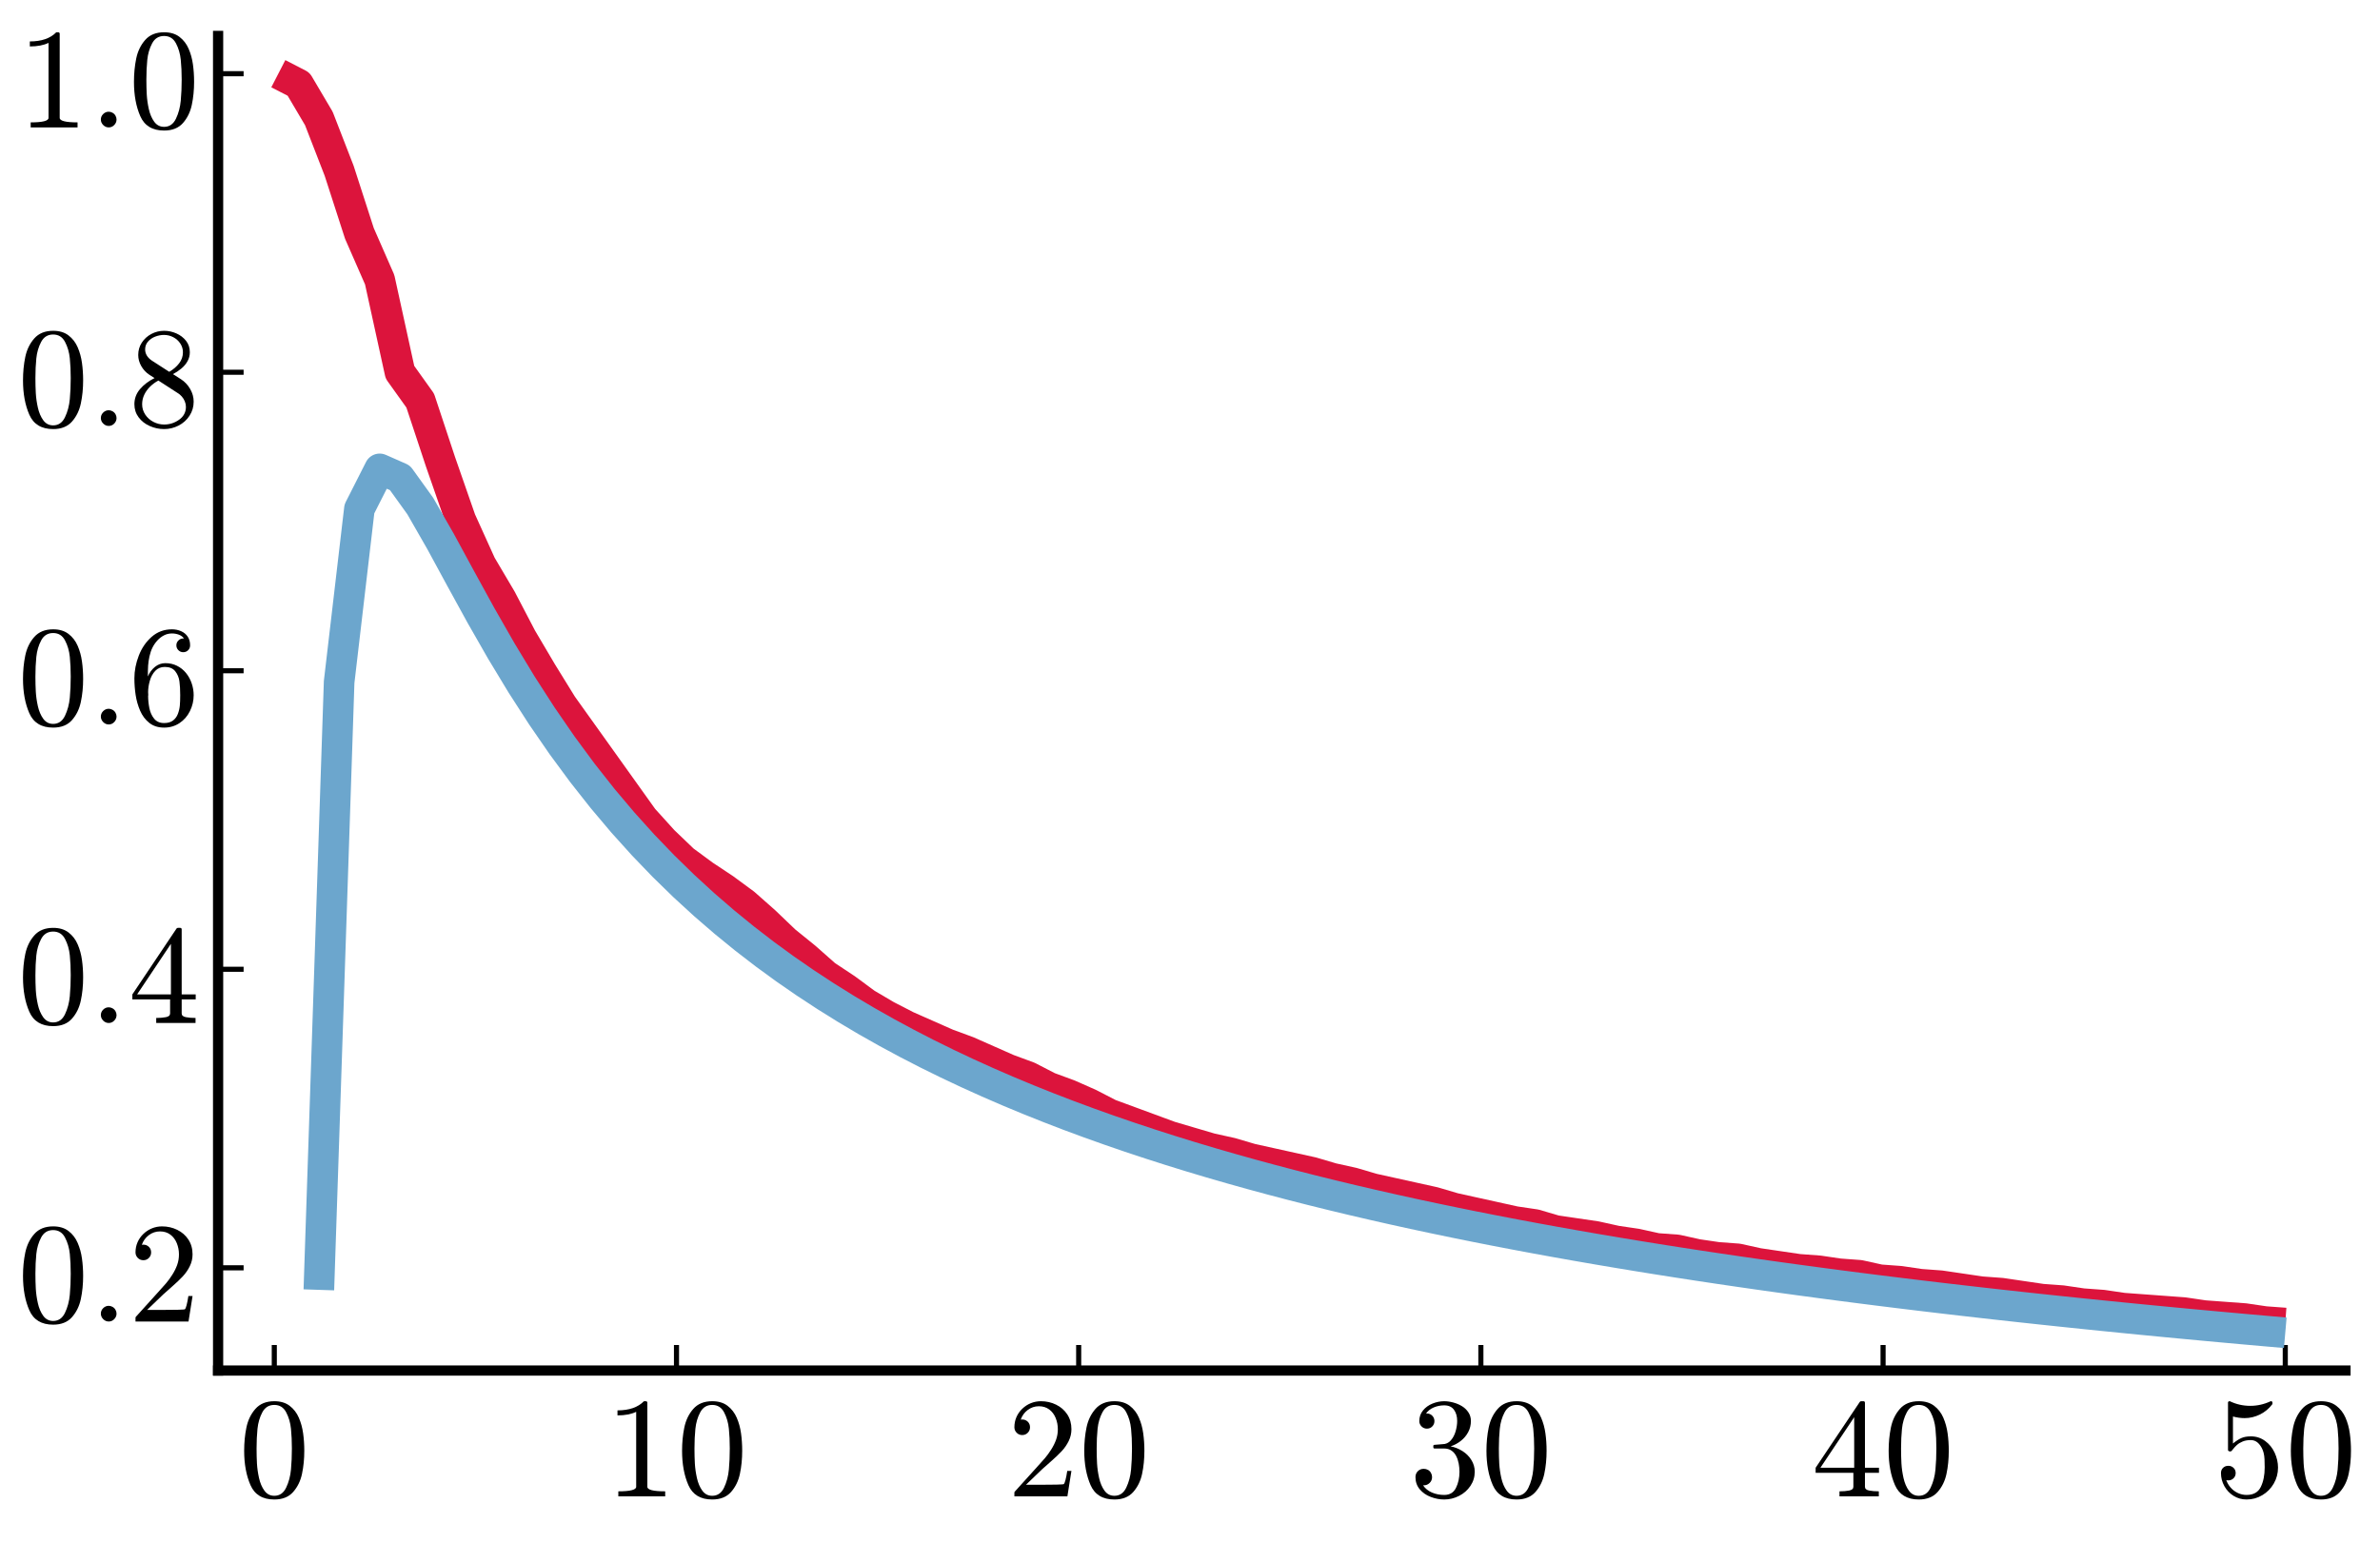
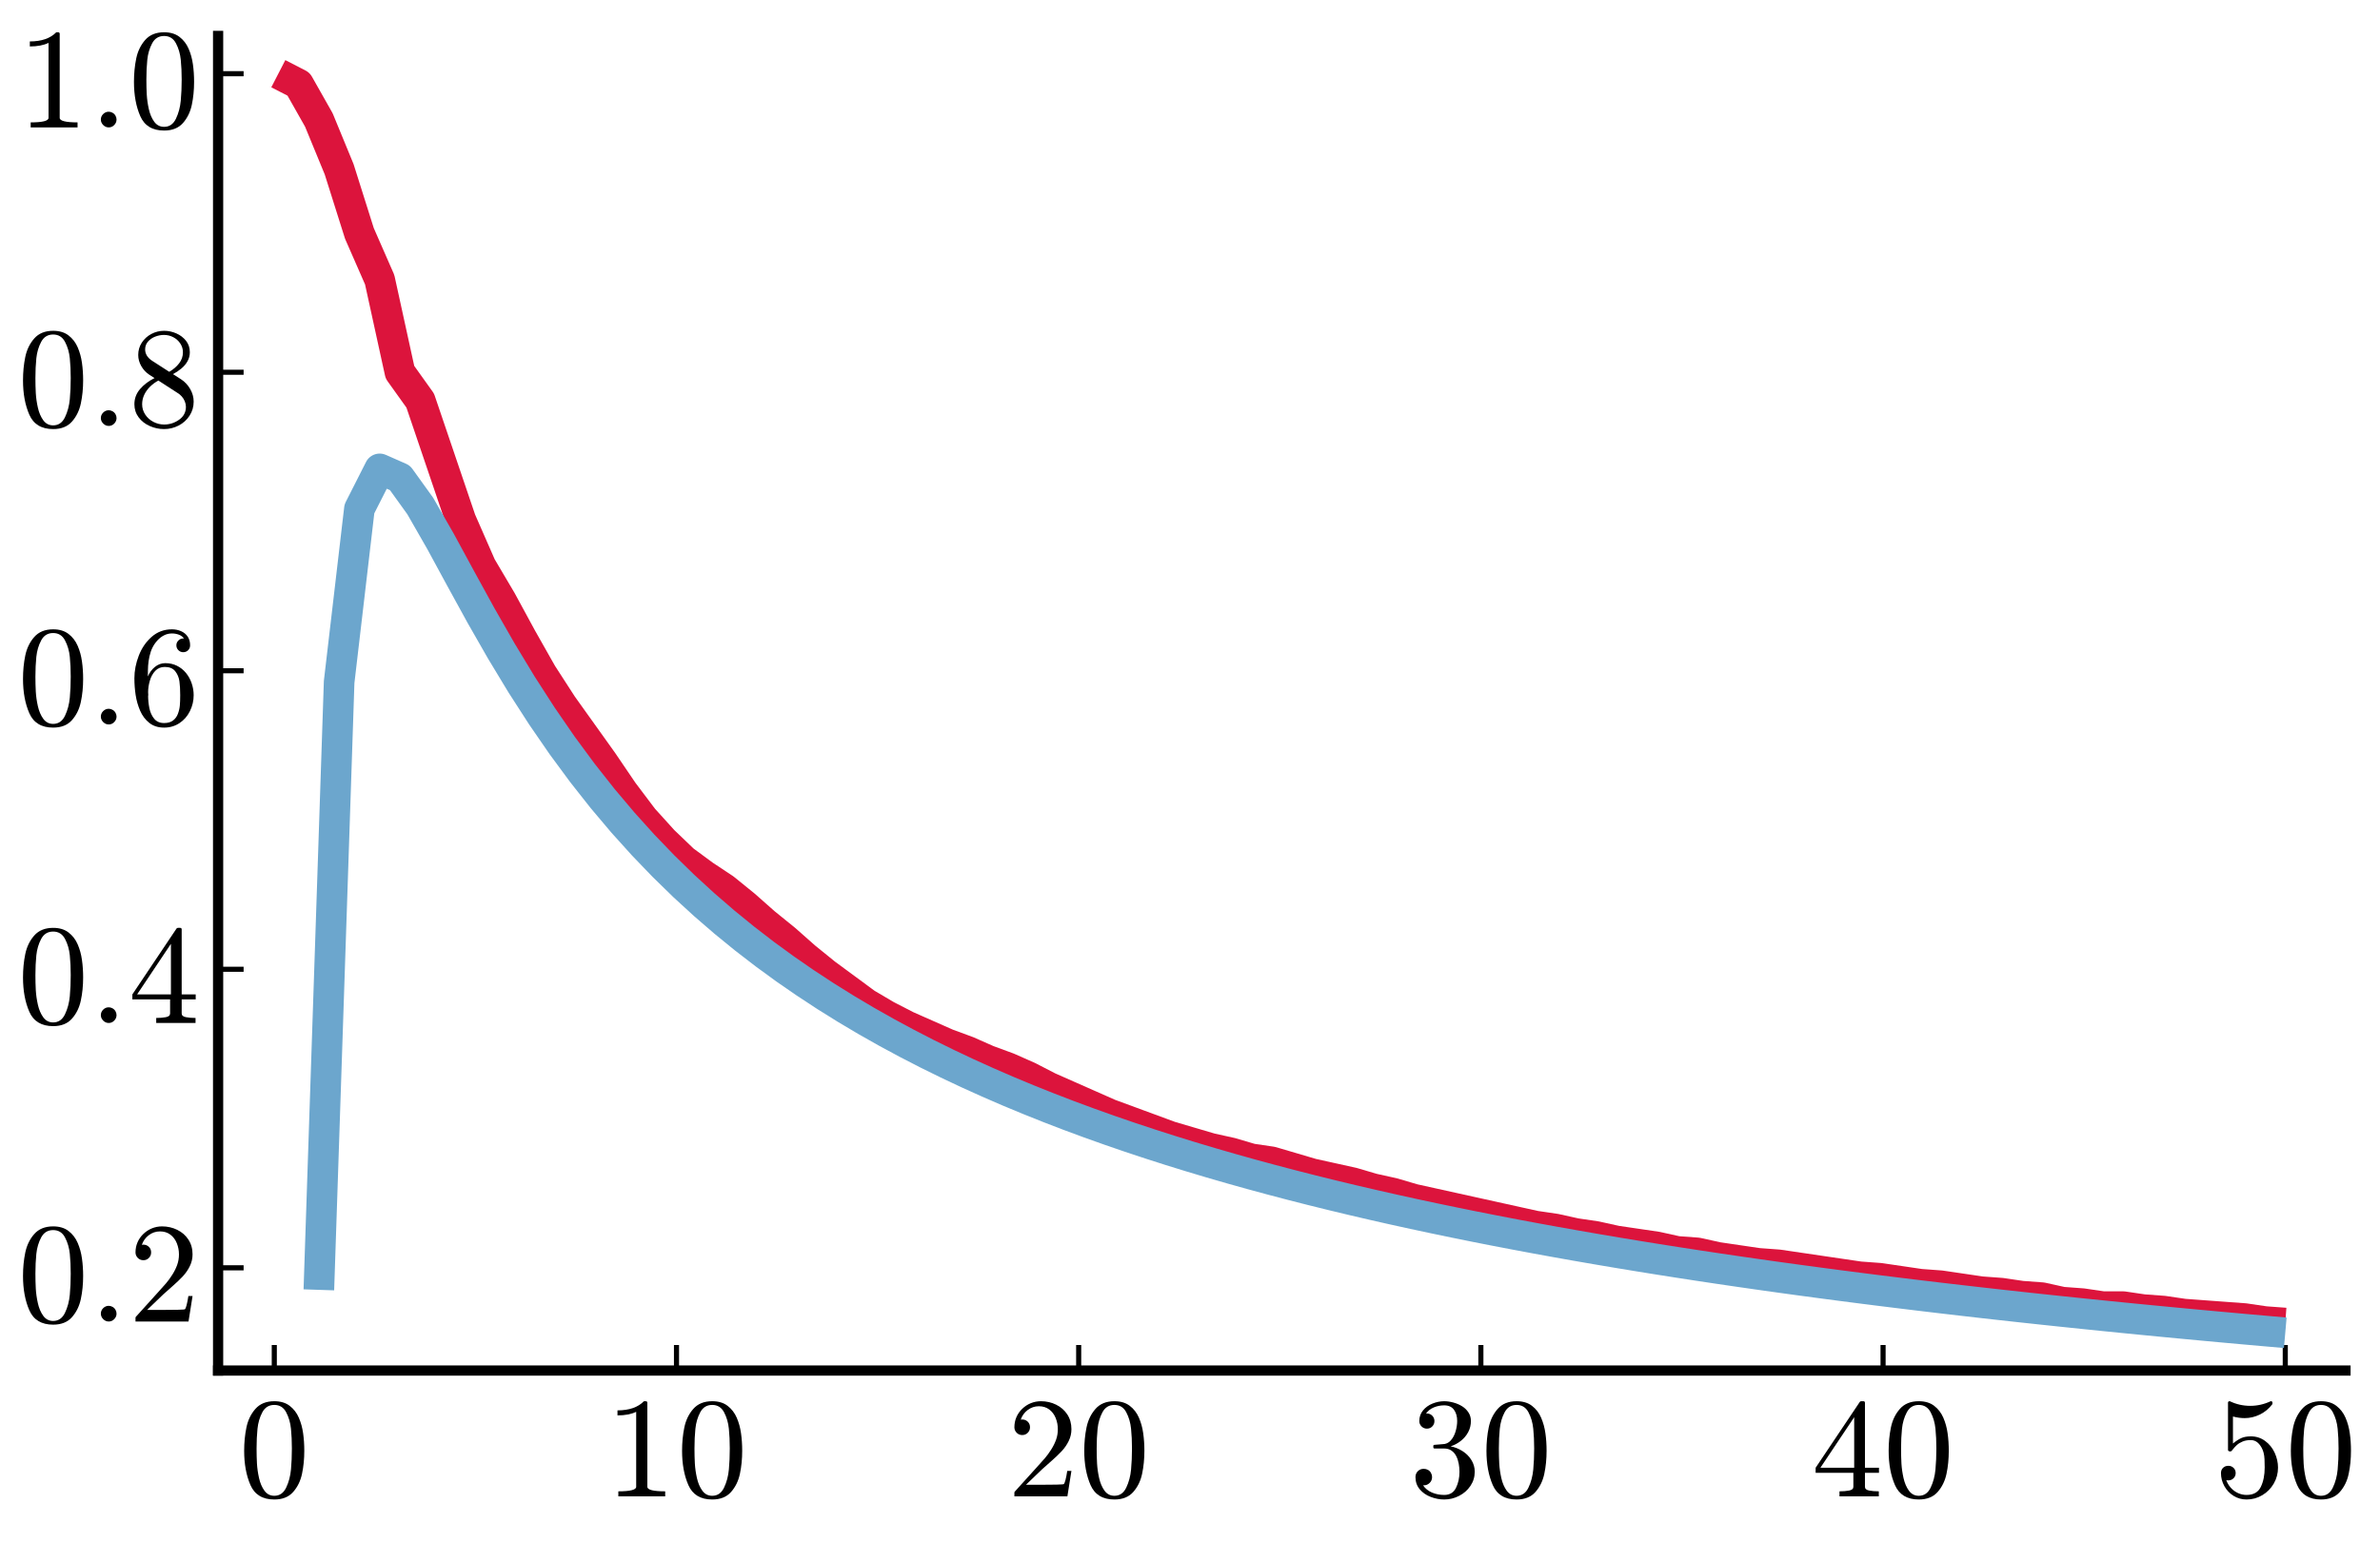
<svg xmlns="http://www.w3.org/2000/svg" xmlns:xlink="http://www.w3.org/1999/xlink" width="466.56pt" height="302.4pt" viewBox="0 0 466.56 302.4" version="1.1">
  <defs>
    <style type="text/css">*{stroke-linejoin: round; stroke-linecap: butt}</style>
  </defs>
  <g id="figure_1">
    <g id="patch_1">
      <path d="M 0 302.4  L 466.56 302.4  L 466.56 0  L 0 0  L 0 302.4  z " style="fill: none" />
    </g>
    <g id="axes_1">
      <g id="patch_2">
        <path d="M 42.756 268.705  L 459.793 268.705  L 459.793 7.045  L 42.756 7.045  L 42.756 268.705  z " style="fill: none" />
      </g>
      <g id="line2d_1">
-         <path d="M 54.559 14.45  L 58.533 16.499  L 62.507 23.229  L 66.482 33.472  L 70.456 45.763  L 74.43 54.835  L 78.404 72.979  L 82.378 78.539  L 86.352 90.537  L 90.326 101.95  L 94.3 110.73  L 98.274 117.46  L 102.248 125.069  L 106.222 131.8  L 110.196 138.238  L 114.17 143.798  L 118.144 149.358  L 122.118 154.919  L 126.092 160.479  L 130.066 164.868  L 134.04 168.673  L 138.014 171.599  L 141.988 174.233  L 145.962 177.159  L 149.936 180.671  L 153.91 184.476  L 157.885 187.695  L 161.859 191.206  L 165.833 193.84  L 169.807 196.767  L 173.781 199.108  L 177.755 201.156  L 181.729 202.912  L 185.703 204.668  L 189.677 206.131  L 193.651 207.887  L 197.625 209.643  L 201.599 211.106  L 205.573 213.155  L 209.547 214.618  L 213.521 216.374  L 217.495 218.422  L 221.469 219.885  L 225.443 221.349  L 229.417 222.812  L 233.391 223.982  L 237.365 225.153  L 241.339 226.031  L 245.313 227.201  L 249.288 228.079  L 253.262 228.957  L 257.236 229.835  L 261.21 231.006  L 265.184 231.884  L 269.158 233.054  L 273.132 233.932  L 277.106 234.81  L 281.08 235.688  L 285.054 236.859  L 289.028 237.737  L 293.002 238.614  L 296.976 239.492  L 300.95 240.078  L 304.924 241.248  L 308.898 241.834  L 312.872 242.419  L 316.846 243.297  L 320.82 243.882  L 324.794 244.76  L 328.768 245.053  L 332.742 245.931  L 336.717 246.516  L 340.691 246.808  L 344.665 247.686  L 348.639 248.272  L 352.613 248.857  L 356.587 249.15  L 360.561 249.735  L 364.535 250.028  L 368.509 250.905  L 372.483 251.198  L 376.457 251.783  L 380.431 252.076  L 384.405 252.661  L 388.379 253.247  L 392.353 253.539  L 396.327 254.125  L 400.301 254.71  L 404.275 255.002  L 408.249 255.588  L 412.223 255.88  L 416.197 256.466  L 420.171 256.758  L 424.145 257.051  L 428.12 257.344  L 432.094 257.929  L 436.068 258.222  L 440.042 258.514  L 444.016 259.099  L 447.99 259.392  " clip-path="url(#p06ecc2af07)" style="fill: none; stroke: #dc143c; stroke-width: 6" />
+         <path d="M 54.559 14.45  L 58.533 16.499  L 62.507 23.522  L 66.482 33.179  L 70.456 45.763  L 74.43 54.835  L 78.404 72.979  L 82.378 78.539  L 86.352 90.245  L 90.326 101.95  L 94.3 111.022  L 98.274 117.753  L 102.248 125.069  L 106.222 132.092  L 110.196 138.238  L 114.17 143.798  L 118.144 149.358  L 122.118 155.211  L 126.092 160.479  L 130.066 164.868  L 134.04 168.673  L 138.014 171.599  L 141.988 174.233  L 145.962 177.452  L 149.936 180.964  L 153.91 184.183  L 157.885 187.695  L 161.859 190.914  L 165.833 193.84  L 169.807 196.767  L 173.781 199.108  L 177.755 201.156  L 181.729 202.912  L 185.703 204.668  L 189.677 206.131  L 193.651 207.887  L 197.625 209.35  L 201.599 211.106  L 205.573 213.155  L 209.547 214.91  L 213.521 216.666  L 217.495 218.422  L 221.469 219.885  L 225.443 221.349  L 229.417 222.812  L 233.391 223.982  L 237.365 225.153  L 241.339 226.031  L 245.313 227.201  L 249.288 227.787  L 253.262 228.957  L 257.236 230.128  L 261.21 231.006  L 265.184 231.884  L 269.158 233.054  L 273.132 233.932  L 277.106 235.103  L 281.08 235.981  L 285.054 236.859  L 289.028 237.737  L 293.002 238.614  L 296.976 239.492  L 300.95 240.37  L 304.924 240.956  L 308.898 241.834  L 312.872 242.419  L 316.846 243.297  L 320.82 243.882  L 324.794 244.467  L 328.768 245.345  L 332.742 245.638  L 336.717 246.516  L 340.691 247.101  L 344.665 247.686  L 348.639 247.979  L 352.613 248.564  L 356.587 249.15  L 360.561 249.735  L 364.535 250.32  L 368.509 250.613  L 372.483 251.198  L 376.457 251.783  L 380.431 252.076  L 384.405 252.661  L 388.379 253.247  L 392.353 253.539  L 396.327 254.125  L 400.301 254.417  L 404.275 255.295  L 408.249 255.588  L 412.223 256.173  L 416.197 256.173  L 420.171 256.758  L 424.145 257.051  L 428.12 257.636  L 432.094 257.929  L 436.068 258.222  L 440.042 258.514  L 444.016 259.099  L 447.99 259.392  " clip-path="url(#p8ee39f8267)" style="fill: none; stroke: #dc143c; stroke-width: 6" />
      </g>
      <g id="matplotlib.axis_1">
        <g id="xtick_1">
          <g id="line2d_2">
            <defs>
-               <path id="ma54bce855b" d="M 0 0  L 0 -5  " style="stroke: #000000" />
+               <path id="m510c51243f" d="M 0 0  L 0 -5  " style="stroke: #000000" />
            </defs>
            <g>
-               <use xlink:href="#ma54bce855b" x="53.771" y="268.705" style="stroke: #000000" />
+               <use xlink:href="#m510c51243f" x="53.771" y="268.705" style="stroke: #000000" />
            </g>
          </g>
          <g id="text_1">
            <g transform="translate(46.77095 293.481) scale(0.28 -0.28)">
              <defs>
                <path id="Cmr10-30" d="M 1600 -141  Q 816 -141 533 504  Q 250 1150 250 2041  Q 250 2597 351 3087  Q 453 3578 754 3920  Q 1056 4263 1600 4263  Q 2022 4263 2290 4056  Q 2559 3850 2700 3523  Q 2841 3197 2892 2823  Q 2944 2450 2944 2041  Q 2944 1491 2842 1011  Q 2741 531 2444 195  Q 2147 -141 1600 -141  z M 1600 25  Q 1956 25 2131 390  Q 2306 756 2347 1200  Q 2388 1644 2388 2144  Q 2388 2625 2347 3031  Q 2306 3438 2132 3767  Q 1959 4097 1600 4097  Q 1238 4097 1063 3765  Q 888 3434 847 3029  Q 806 2625 806 2144  Q 806 1788 823 1472  Q 841 1156 916 820  Q 991 484 1158 254  Q 1325 25 1600 25  z " transform="scale(0.015625)" />
              </defs>
              <use xlink:href="#Cmr10-30" transform="translate(0 0.390625)" />
            </g>
          </g>
        </g>
        <g id="xtick_2">
          <g id="line2d_3">
            <g>
-               <use xlink:href="#ma54bce855b" x="132.615" y="268.705" style="stroke: #000000" />
+               <use xlink:href="#m510c51243f" x="132.615" y="268.705" style="stroke: #000000" />
            </g>
          </g>
          <g id="text_2">
            <g transform="translate(118.6147 293.481) scale(0.28 -0.28)">
              <defs>
                <path id="Cmr10-31" d="M 594 0  L 594 225  Q 1394 225 1394 428  L 1394 3788  Q 1063 3628 556 3628  L 556 3853  Q 1341 3853 1741 4263  L 1831 4263  Q 1853 4263 1873 4245  Q 1894 4228 1894 4206  L 1894 428  Q 1894 225 2694 225  L 2694 0  L 594 0  z " transform="scale(0.015625)" />
              </defs>
              <use xlink:href="#Cmr10-31" transform="translate(0 0.390625)" />
              <use xlink:href="#Cmr10-30" transform="translate(50 0.390625)" />
            </g>
          </g>
        </g>
        <g id="xtick_3">
          <g id="line2d_4">
            <g>
-               <use xlink:href="#ma54bce855b" x="211.458" y="268.705" style="stroke: #000000" />
+               <use xlink:href="#m510c51243f" x="211.458" y="268.705" style="stroke: #000000" />
            </g>
          </g>
          <g id="text_3">
            <g transform="translate(197.4585 293.481) scale(0.28 -0.28)">
              <defs>
                <path id="Cmr10-32" d="M 319 0  L 319 172  Q 319 188 331 206  L 1325 1306  Q 1550 1550 1690 1715  Q 1831 1881 1968 2097  Q 2106 2313 2186 2536  Q 2266 2759 2266 3009  Q 2266 3272 2169 3511  Q 2072 3750 1880 3894  Q 1688 4038 1416 4038  Q 1138 4038 916 3870  Q 694 3703 603 3438  Q 628 3444 672 3444  Q 816 3444 917 3347  Q 1019 3250 1019 3097  Q 1019 2950 917 2848  Q 816 2747 672 2747  Q 522 2747 420 2851  Q 319 2956 319 3097  Q 319 3338 409 3548  Q 500 3759 670 3923  Q 841 4088 1055 4175  Q 1269 4263 1509 4263  Q 1875 4263 2190 4108  Q 2506 3953 2690 3670  Q 2875 3388 2875 3009  Q 2875 2731 2753 2481  Q 2631 2231 2440 2026  Q 2250 1822 1953 1562  Q 1656 1303 1563 1216  L 838 519  L 1453 519  Q 1906 519 2211 526  Q 2516 534 2534 550  Q 2609 631 2688 1141  L 2875 1141  L 2694 0  L 319 0  z " transform="scale(0.015625)" />
              </defs>
              <use xlink:href="#Cmr10-32" transform="translate(0 0.390625)" />
              <use xlink:href="#Cmr10-30" transform="translate(50 0.390625)" />
            </g>
          </g>
        </g>
        <g id="xtick_4">
          <g id="line2d_5">
            <g>
-               <use xlink:href="#ma54bce855b" x="290.302" y="268.705" style="stroke: #000000" />
+               <use xlink:href="#m510c51243f" x="290.302" y="268.705" style="stroke: #000000" />
            </g>
          </g>
          <g id="text_4">
            <g transform="translate(276.3022 293.481) scale(0.28 -0.28)">
              <defs>
                <path id="Cmr10-33" d="M 609 494  Q 759 275 1012 169  Q 1266 63 1556 63  Q 1928 63 2084 380  Q 2241 697 2241 1100  Q 2241 1281 2208 1462  Q 2175 1644 2097 1800  Q 2019 1956 1883 2050  Q 1747 2144 1550 2144  L 1125 2144  Q 1069 2144 1069 2203  L 1069 2259  Q 1069 2309 1125 2309  L 1478 2338  Q 1703 2338 1851 2506  Q 2000 2675 2069 2917  Q 2138 3159 2138 3378  Q 2138 3684 1994 3881  Q 1850 4078 1556 4078  Q 1313 4078 1091 3986  Q 869 3894 738 3706  Q 750 3709 759 3711  Q 769 3713 781 3713  Q 925 3713 1022 3613  Q 1119 3513 1119 3372  Q 1119 3234 1022 3134  Q 925 3034 781 3034  Q 641 3034 541 3134  Q 441 3234 441 3372  Q 441 3647 606 3850  Q 772 4053 1033 4158  Q 1294 4263 1556 4263  Q 1750 4263 1965 4205  Q 2181 4147 2356 4039  Q 2531 3931 2642 3762  Q 2753 3594 2753 3378  Q 2753 3109 2633 2881  Q 2513 2653 2303 2487  Q 2094 2322 1844 2241  Q 2122 2188 2372 2031  Q 2622 1875 2773 1631  Q 2925 1388 2925 1106  Q 2925 753 2731 467  Q 2538 181 2222 20  Q 1906 -141 1556 -141  Q 1256 -141 954 -26  Q 653 88 461 316  Q 269 544 269 863  Q 269 1022 375 1128  Q 481 1234 641 1234  Q 744 1234 830 1186  Q 916 1138 964 1050  Q 1013 963 1013 863  Q 1013 706 903 600  Q 794 494 641 494  L 609 494  z " transform="scale(0.015625)" />
              </defs>
              <use xlink:href="#Cmr10-33" transform="translate(0 0.390625)" />
              <use xlink:href="#Cmr10-30" transform="translate(50 0.390625)" />
            </g>
          </g>
        </g>
        <g id="xtick_5">
          <g id="line2d_6">
            <g>
-               <use xlink:href="#ma54bce855b" x="369.146" y="268.705" style="stroke: #000000" />
+               <use xlink:href="#m510c51243f" x="369.146" y="268.705" style="stroke: #000000" />
            </g>
          </g>
          <g id="text_5">
            <g transform="translate(355.146 293.481) scale(0.28 -0.28)">
              <defs>
                <path id="Cmr10-34" d="M 178 1056  L 178 1281  L 2156 4231  Q 2178 4263 2222 4263  L 2316 4263  Q 2388 4263 2388 4191  L 2388 1281  L 3016 1281  L 3016 1056  L 2388 1056  L 2388 428  Q 2388 297 2575 261  Q 2763 225 3009 225  L 3009 0  L 1247 0  L 1247 225  Q 1494 225 1681 261  Q 1869 297 1869 428  L 1869 1056  L 178 1056  z M 391 1281  L 1906 1281  L 1906 3547  L 391 1281  z " transform="scale(0.015625)" />
              </defs>
              <use xlink:href="#Cmr10-34" transform="translate(0 0.390625)" />
              <use xlink:href="#Cmr10-30" transform="translate(50 0.390625)" />
            </g>
          </g>
        </g>
        <g id="xtick_6">
          <g id="line2d_7">
            <g>
-               <use xlink:href="#ma54bce855b" x="447.99" y="268.705" style="stroke: #000000" />
+               <use xlink:href="#m510c51243f" x="447.99" y="268.705" style="stroke: #000000" />
            </g>
          </g>
          <g id="text_6">
            <g transform="translate(433.9897 293.481) scale(0.28 -0.28)">
              <defs>
                <path id="Cmr10-35" d="M 556 728  Q 622 541 758 387  Q 894 234 1080 148  Q 1266 63 1466 63  Q 1928 63 2103 422  Q 2278 781 2278 1294  Q 2278 1516 2270 1667  Q 2263 1819 2228 1959  Q 2169 2184 2020 2353  Q 1872 2522 1656 2522  Q 1441 2522 1286 2456  Q 1131 2391 1034 2303  Q 938 2216 863 2119  Q 788 2022 769 2016  L 697 2016  Q 681 2016 657 2036  Q 634 2056 634 2075  L 634 4213  Q 634 4228 654 4245  Q 675 4263 697 4263  L 716 4263  Q 1147 4056 1631 4056  Q 2106 4056 2547 4263  L 2566 4263  Q 2588 4263 2606 4247  Q 2625 4231 2625 4213  L 2625 4153  Q 2625 4122 2613 4122  Q 2394 3831 2064 3668  Q 1734 3506 1381 3506  Q 1125 3506 856 3578  L 856 2369  Q 1069 2541 1236 2614  Q 1403 2688 1663 2688  Q 2016 2688 2295 2484  Q 2575 2281 2725 1954  Q 2875 1628 2875 1288  Q 2875 903 2686 575  Q 2497 247 2172 53  Q 1847 -141 1466 -141  Q 1150 -141 886 21  Q 622 184 470 459  Q 319 734 319 1044  Q 319 1188 412 1278  Q 506 1369 647 1369  Q 788 1369 883 1276  Q 978 1184 978 1044  Q 978 906 883 811  Q 788 716 647 716  Q 625 716 597 720  Q 569 725 556 728  z " transform="scale(0.015625)" />
              </defs>
              <use xlink:href="#Cmr10-35" transform="translate(0 0.390625)" />
              <use xlink:href="#Cmr10-30" transform="translate(50 0.390625)" />
            </g>
          </g>
        </g>
      </g>
      <g id="matplotlib.axis_2">
        <g id="ytick_1">
          <g id="line2d_8">
            <defs>
-               <path id="m60414f31c0" d="M 0 0  L 5 0  " style="stroke: #000000" />
+               <path id="m8fe8772b81" d="M 0 0  L 5 0  " style="stroke: #000000" />
            </defs>
            <g>
-               <use xlink:href="#m60414f31c0" x="42.756" y="248.564" style="stroke: #000000" />
+               <use xlink:href="#m8fe8772b81" x="42.756" y="248.564" style="stroke: #000000" />
            </g>
          </g>
          <g id="text_7">
            <g transform="translate(3.416477 259.2021) scale(0.28 -0.28)">
              <defs>
                <path id="Cmmi10-3a" d="M 538 353  Q 538 497 644 600  Q 750 703 891 703  Q 978 703 1062 656  Q 1147 609 1194 525  Q 1241 441 1241 353  Q 1241 213 1137 106  Q 1034 0 891 0  Q 750 0 644 106  Q 538 213 538 353  z " transform="scale(0.015625)" />
              </defs>
              <use xlink:href="#Cmr10-30" transform="translate(0 0.390625)" />
              <use xlink:href="#Cmmi10-3a" transform="translate(50 0.390625)" />
              <use xlink:href="#Cmr10-32" transform="translate(77.68555 0.390625)" />
            </g>
          </g>
        </g>
        <g id="ytick_2">
          <g id="line2d_9">
            <g>
-               <use xlink:href="#m60414f31c0" x="42.756" y="190.036" style="stroke: #000000" />
+               <use xlink:href="#m8fe8772b81" x="42.756" y="190.036" style="stroke: #000000" />
            </g>
          </g>
          <g id="text_8">
            <g transform="translate(3.416477 200.6736) scale(0.28 -0.28)">
              <use xlink:href="#Cmr10-30" transform="translate(0 0.390625)" />
              <use xlink:href="#Cmmi10-3a" transform="translate(50 0.390625)" />
              <use xlink:href="#Cmr10-34" transform="translate(77.68555 0.390625)" />
            </g>
          </g>
        </g>
        <g id="ytick_3">
          <g id="line2d_10">
            <g>
-               <use xlink:href="#m60414f31c0" x="42.756" y="131.507" style="stroke: #000000" />
+               <use xlink:href="#m8fe8772b81" x="42.756" y="131.507" style="stroke: #000000" />
            </g>
          </g>
          <g id="text_9">
            <g transform="translate(3.416477 142.145) scale(0.28 -0.28)">
              <defs>
                <path id="Cmr10-36" d="M 1600 -141  Q 1203 -141 937 70  Q 672 281 526 617  Q 381 953 325 1322  Q 269 1691 269 2069  Q 269 2575 466 3084  Q 663 3594 1045 3928  Q 1428 4263 1953 4263  Q 2172 4263 2361 4180  Q 2550 4097 2658 3936  Q 2766 3775 2766 3547  Q 2766 3416 2677 3327  Q 2588 3238 2456 3238  Q 2331 3238 2240 3328  Q 2150 3419 2150 3547  Q 2150 3672 2240 3762  Q 2331 3853 2456 3853  L 2491 3853  Q 2409 3969 2261 4023  Q 2113 4078 1953 4078  Q 1759 4078 1595 3993  Q 1431 3909 1300 3765  Q 1169 3622 1081 3448  Q 994 3275 945 3053  Q 897 2831 884 2637  Q 872 2444 872 2150  Q 984 2413 1190 2580  Q 1397 2747 1656 2747  Q 1941 2747 2175 2631  Q 2409 2516 2578 2311  Q 2747 2106 2836 1843  Q 2925 1581 2925 1313  Q 2925 938 2758 598  Q 2591 259 2287 59  Q 1984 -141 1600 -141  z M 1600 63  Q 1847 63 1997 175  Q 2147 288 2217 473  Q 2288 659 2305 848  Q 2322 1038 2322 1313  Q 2322 1675 2287 1931  Q 2253 2188 2100 2383  Q 1947 2578 1631 2578  Q 1372 2578 1205 2403  Q 1038 2228 961 1961  Q 884 1694 884 1447  Q 884 1363 891 1319  Q 891 1309 889 1303  Q 888 1297 884 1288  Q 884 1013 940 731  Q 997 450 1156 256  Q 1316 63 1600 63  z " transform="scale(0.015625)" />
              </defs>
              <use xlink:href="#Cmr10-30" transform="translate(0 0.390625)" />
              <use xlink:href="#Cmmi10-3a" transform="translate(50 0.390625)" />
              <use xlink:href="#Cmr10-36" transform="translate(77.68555 0.390625)" />
            </g>
          </g>
        </g>
        <g id="ytick_4">
          <g id="line2d_11">
            <g>
-               <use xlink:href="#m60414f31c0" x="42.756" y="72.979" style="stroke: #000000" />
+               <use xlink:href="#m8fe8772b81" x="42.756" y="72.979" style="stroke: #000000" />
            </g>
          </g>
          <g id="text_10">
            <g transform="translate(3.416477 83.61647) scale(0.28 -0.28)">
              <defs>
                <path id="Cmr10-38" d="M 269 972  Q 269 1356 522 1651  Q 775 1947 1172 2144  L 934 2297  Q 716 2441 578 2680  Q 441 2919 441 3181  Q 441 3488 602 3734  Q 763 3981 1030 4122  Q 1297 4263 1600 4263  Q 1884 4263 2148 4147  Q 2413 4031 2583 3815  Q 2753 3600 2753 3303  Q 2753 3088 2651 2903  Q 2550 2719 2373 2572  Q 2197 2425 1997 2322  L 2363 2088  Q 2616 1922 2770 1653  Q 2925 1384 2925 1088  Q 2925 741 2739 456  Q 2553 172 2247 15  Q 1941 -141 1600 -141  Q 1269 -141 961 -6  Q 653 128 461 383  Q 269 638 269 972  z M 616 972  Q 616 719 755 509  Q 894 300 1122 181  Q 1350 63 1600 63  Q 1972 63 2275 280  Q 2578 497 2578 856  Q 2578 978 2529 1098  Q 2481 1219 2395 1317  Q 2309 1416 2203 1478  L 1344 2034  Q 1144 1928 976 1765  Q 809 1603 712 1400  Q 616 1197 616 972  z M 1056 2925  L 1831 2425  Q 2100 2581 2272 2803  Q 2444 3025 2444 3303  Q 2444 3519 2323 3698  Q 2203 3878 2009 3978  Q 1816 4078 1594 4078  Q 1400 4078 1203 4003  Q 1006 3928 878 3779  Q 750 3631 750 3431  Q 750 3131 1056 2925  z " transform="scale(0.015625)" />
              </defs>
              <use xlink:href="#Cmr10-30" transform="translate(0 0.390625)" />
              <use xlink:href="#Cmmi10-3a" transform="translate(50 0.390625)" />
              <use xlink:href="#Cmr10-38" transform="translate(77.68555 0.390625)" />
            </g>
          </g>
        </g>
        <g id="ytick_5">
          <g id="line2d_12">
            <g>
-               <use xlink:href="#m60414f31c0" x="42.756" y="14.45" style="stroke: #000000" />
+               <use xlink:href="#m8fe8772b81" x="42.756" y="14.45" style="stroke: #000000" />
            </g>
          </g>
          <g id="text_11">
            <g transform="translate(3.416477 25.08791) scale(0.28 -0.28)">
              <use xlink:href="#Cmr10-31" transform="translate(0 0.390625)" />
              <use xlink:href="#Cmmi10-3a" transform="translate(50 0.390625)" />
              <use xlink:href="#Cmr10-30" transform="translate(77.68555 0.390625)" />
            </g>
          </g>
        </g>
      </g>
      <g id="line2d_13">
-         <path d="M 62.507 252.884  L 66.482 133.717  L 70.456 99.768  L 74.43 91.927  L 78.404 93.68  L 82.378 99.201  L 86.352 106.134  L 90.326 113.452  L 94.3 120.689  L 98.274 127.635  L 102.248 134.205  L 106.222 140.372  L 110.196 146.141  L 114.17 151.531  L 118.144 156.567  L 122.118 161.275  L 126.092 165.681  L 130.066 169.812  L 134.04 173.689  L 138.014 177.335  L 141.988 180.769  L 145.962 184.009  L 149.936 187.071  L 153.91 189.968  L 157.885 192.713  L 161.859 195.319  L 165.833 197.796  L 169.807 200.154  L 173.781 202.4  L 177.755 204.543  L 181.729 206.59  L 185.703 208.548  L 189.677 210.422  L 193.651 212.217  L 197.625 213.94  L 201.599 215.593  L 205.573 217.182  L 209.547 218.711  L 213.521 220.181  L 217.495 221.598  L 221.469 222.965  L 225.443 224.282  L 229.417 225.555  L 233.391 226.784  L 237.365 227.972  L 241.339 229.122  L 245.313 230.234  L 249.288 231.312  L 253.262 232.356  L 257.236 233.369  L 261.21 234.351  L 265.184 235.304  L 269.158 236.229  L 273.132 237.129  L 277.106 238.003  L 281.08 238.852  L 285.054 239.679  L 289.028 240.484  L 293.002 241.267  L 296.976 242.03  L 300.95 242.774  L 304.924 243.498  L 308.898 244.205  L 312.872 244.894  L 316.846 245.567  L 320.82 246.223  L 324.794 246.864  L 328.768 247.49  L 332.742 248.102  L 336.717 248.7  L 340.691 249.284  L 344.665 249.856  L 348.639 250.415  L 352.613 250.962  L 356.587 251.497  L 360.561 252.021  L 364.535 252.534  L 368.509 253.037  L 372.483 253.529  L 376.457 254.012  L 380.431 254.485  L 384.405 254.948  L 388.379 255.403  L 392.353 255.849  L 396.327 256.286  L 400.301 256.715  L 404.275 257.136  L 408.249 257.549  L 412.223 257.955  L 416.197 258.353  L 420.171 258.745  L 424.145 259.129  L 428.12 259.507  L 432.094 259.878  L 436.068 260.242  L 440.042 260.601  L 444.016 260.953  L 447.99 261.3  " clip-path="url(#p06ecc2af07)" style="fill: none; stroke: #6ca6cd; stroke-width: 6" />
+         <path d="M 62.507 252.884  L 66.482 133.717  L 70.456 99.768  L 74.43 91.927  L 78.404 93.68  L 82.378 99.201  L 86.352 106.134  L 90.326 113.452  L 94.3 120.689  L 98.274 127.635  L 102.248 134.205  L 106.222 140.372  L 110.196 146.141  L 114.17 151.531  L 118.144 156.567  L 122.118 161.275  L 126.092 165.681  L 130.066 169.812  L 134.04 173.689  L 138.014 177.335  L 141.988 180.769  L 145.962 184.009  L 149.936 187.071  L 153.91 189.968  L 157.885 192.713  L 161.859 195.319  L 165.833 197.796  L 169.807 200.154  L 173.781 202.4  L 177.755 204.543  L 181.729 206.59  L 185.703 208.548  L 189.677 210.422  L 193.651 212.217  L 197.625 213.94  L 201.599 215.593  L 205.573 217.182  L 209.547 218.711  L 213.521 220.181  L 217.495 221.598  L 221.469 222.965  L 225.443 224.282  L 229.417 225.555  L 233.391 226.784  L 237.365 227.972  L 241.339 229.122  L 245.313 230.234  L 249.288 231.312  L 253.262 232.356  L 257.236 233.369  L 261.21 234.351  L 265.184 235.304  L 269.158 236.229  L 273.132 237.129  L 277.106 238.003  L 281.08 238.852  L 285.054 239.679  L 289.028 240.484  L 293.002 241.267  L 296.976 242.03  L 300.95 242.774  L 304.924 243.498  L 308.898 244.205  L 312.872 244.894  L 316.846 245.567  L 320.82 246.223  L 324.794 246.864  L 328.768 247.49  L 332.742 248.102  L 336.717 248.7  L 340.691 249.284  L 344.665 249.856  L 348.639 250.415  L 352.613 250.962  L 356.587 251.497  L 360.561 252.021  L 364.535 252.534  L 368.509 253.037  L 372.483 253.529  L 376.457 254.012  L 380.431 254.485  L 384.405 254.948  L 388.379 255.403  L 392.353 255.849  L 396.327 256.286  L 400.301 256.715  L 404.275 257.136  L 408.249 257.549  L 412.223 257.955  L 416.197 258.353  L 420.171 258.745  L 424.145 259.129  L 428.12 259.507  L 432.094 259.878  L 436.068 260.242  L 440.042 260.601  L 444.016 260.953  L 447.99 261.3  " clip-path="url(#p8ee39f8267)" style="fill: none; stroke: #6ca6cd; stroke-width: 6" />
      </g>
      <g id="patch_3">
        <path d="M 42.756 268.705  L 42.756 7.045  " style="fill: none; stroke: #000000; stroke-width: 2; stroke-linejoin: miter; stroke-linecap: square" />
      </g>
      <g id="patch_4">
        <path d="M 42.756 268.705  L 459.793 268.705  " style="fill: none; stroke: #000000; stroke-width: 2; stroke-linejoin: miter; stroke-linecap: square" />
      </g>
    </g>
  </g>
  <defs>
-     <clipPath id="p06ecc2af07">
+     <clipPath id="p8ee39f8267">
      <rect x="42.756" y="7.045" width="417.036" height="261.661" />
    </clipPath>
  </defs>
</svg>
